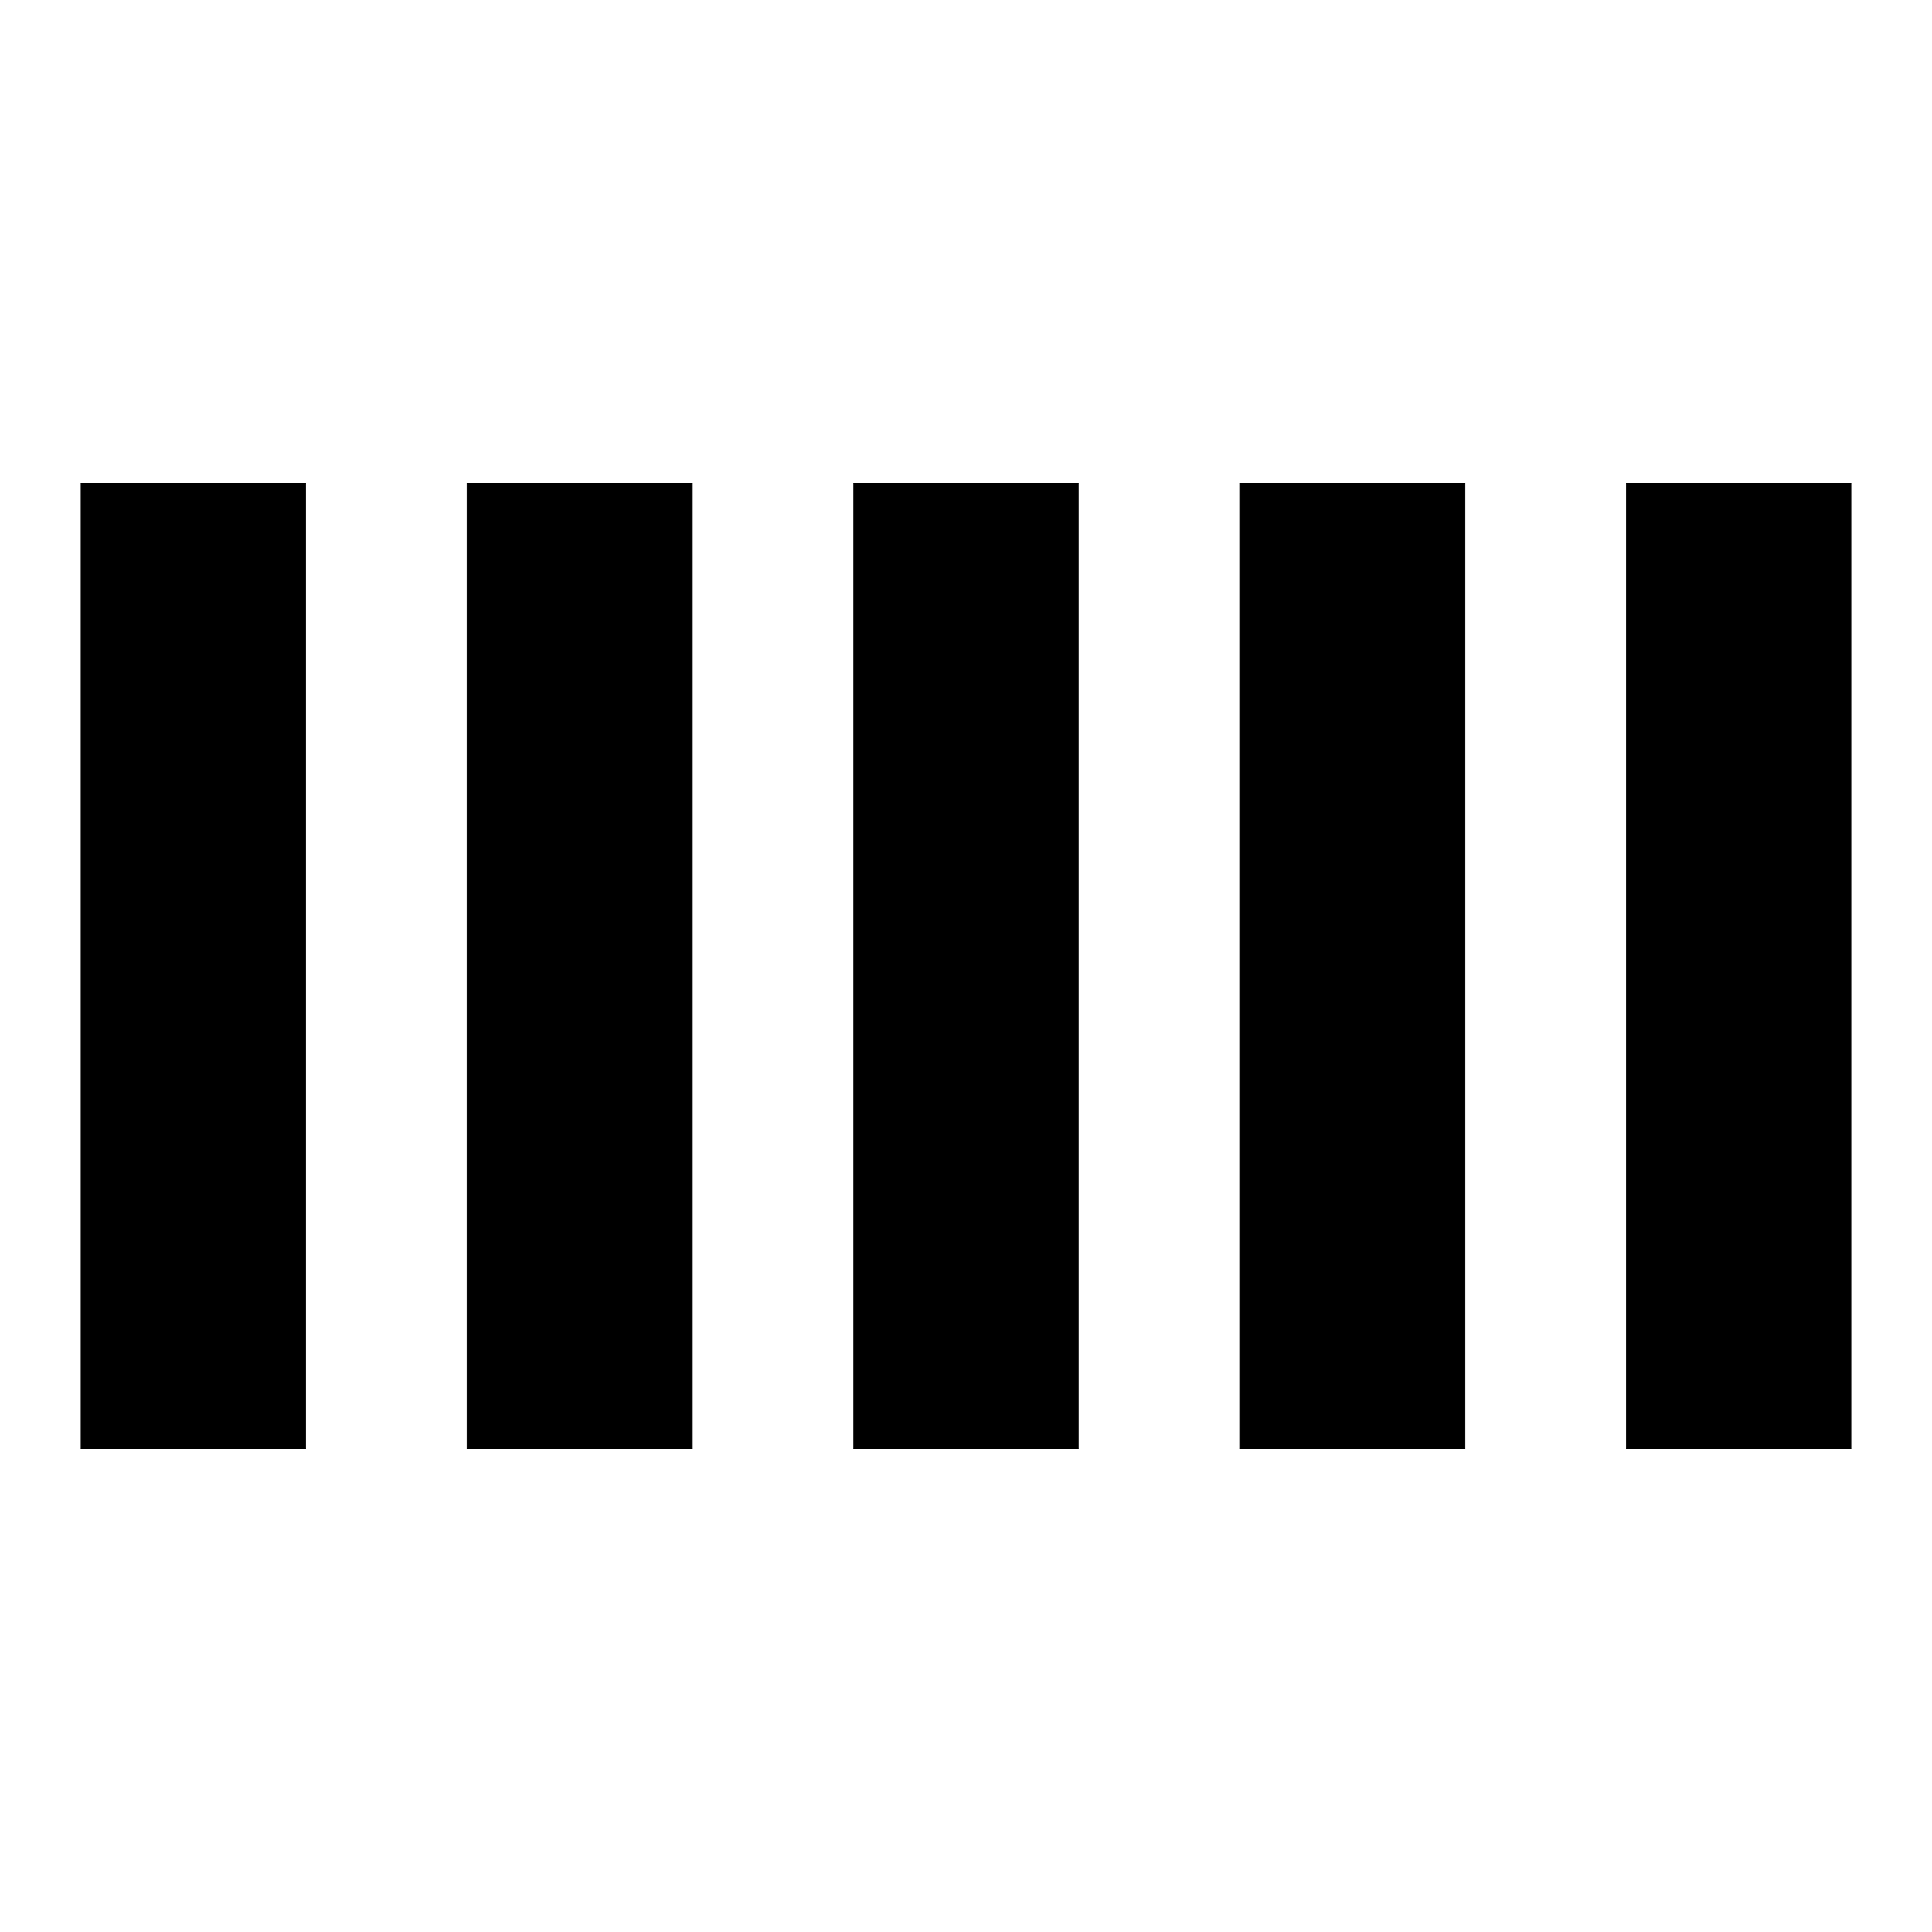
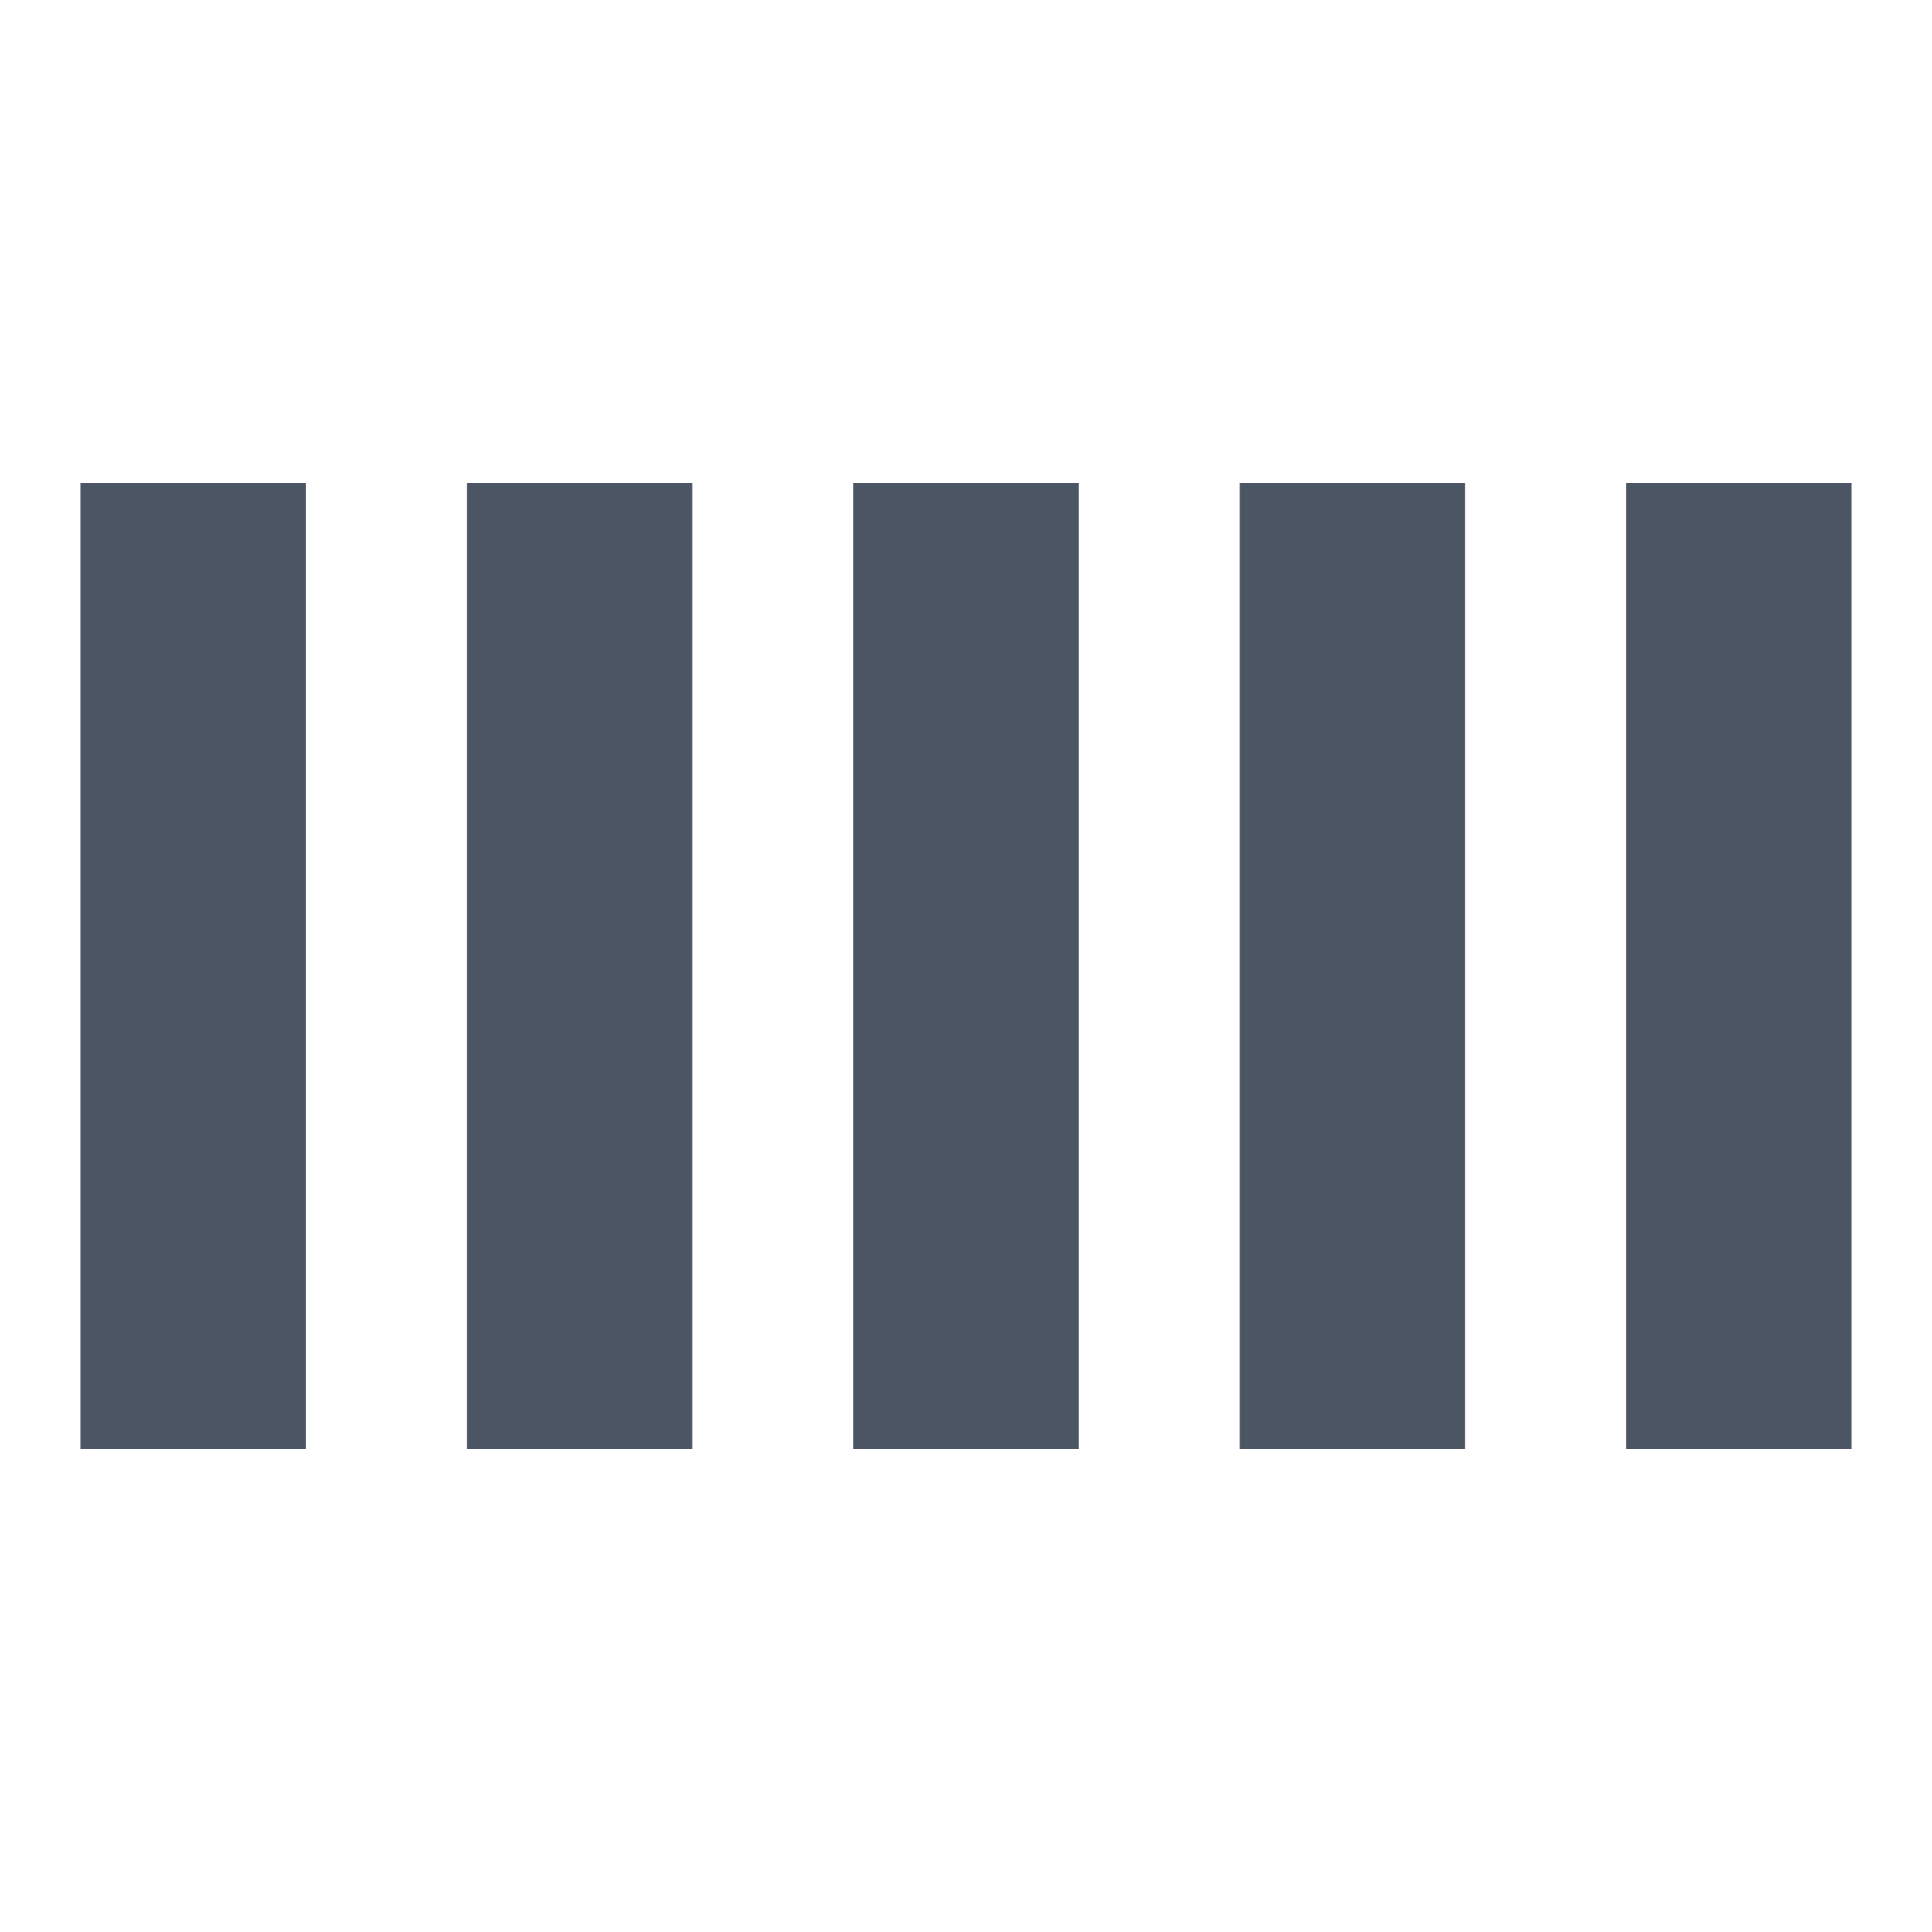
- <svg xmlns="http://www.w3.org/2000/svg" width="24" height="24" viewBox="0 0 24 24">
+ <svg xmlns="http://www.w3.org/2000/svg" fill="#4B5563" width="24" height="24" viewBox="0 0 24 24">
  <style>.spinner_jCIR{animation:spinner_B8Vq .9s linear infinite;animation-delay:-.9s}.spinner_upm8{animation-delay:-.8s}.spinner_2eL5{animation-delay:-.7s}.spinner_Rp9l{animation-delay:-.6s}.spinner_dy3W{animation-delay:-.5s}@keyframes spinner_B8Vq{0%,66.66%{animation-timing-function:cubic-bezier(0.36,.61,.3,.98);y:6px;height:12px}33.33%{animation-timing-function:cubic-bezier(0.36,.61,.3,.98);y:1px;height:22px}}</style>
  <rect class="spinner_jCIR" x="1" y="6" width="2.8" height="12" />
  <rect class="spinner_jCIR spinner_upm8" x="5.8" y="6" width="2.8" height="12" />
  <rect class="spinner_jCIR spinner_2eL5" x="10.6" y="6" width="2.8" height="12" />
  <rect class="spinner_jCIR spinner_Rp9l" x="15.4" y="6" width="2.8" height="12" />
  <rect class="spinner_jCIR spinner_dy3W" x="20.2" y="6" width="2.8" height="12" />
</svg>
